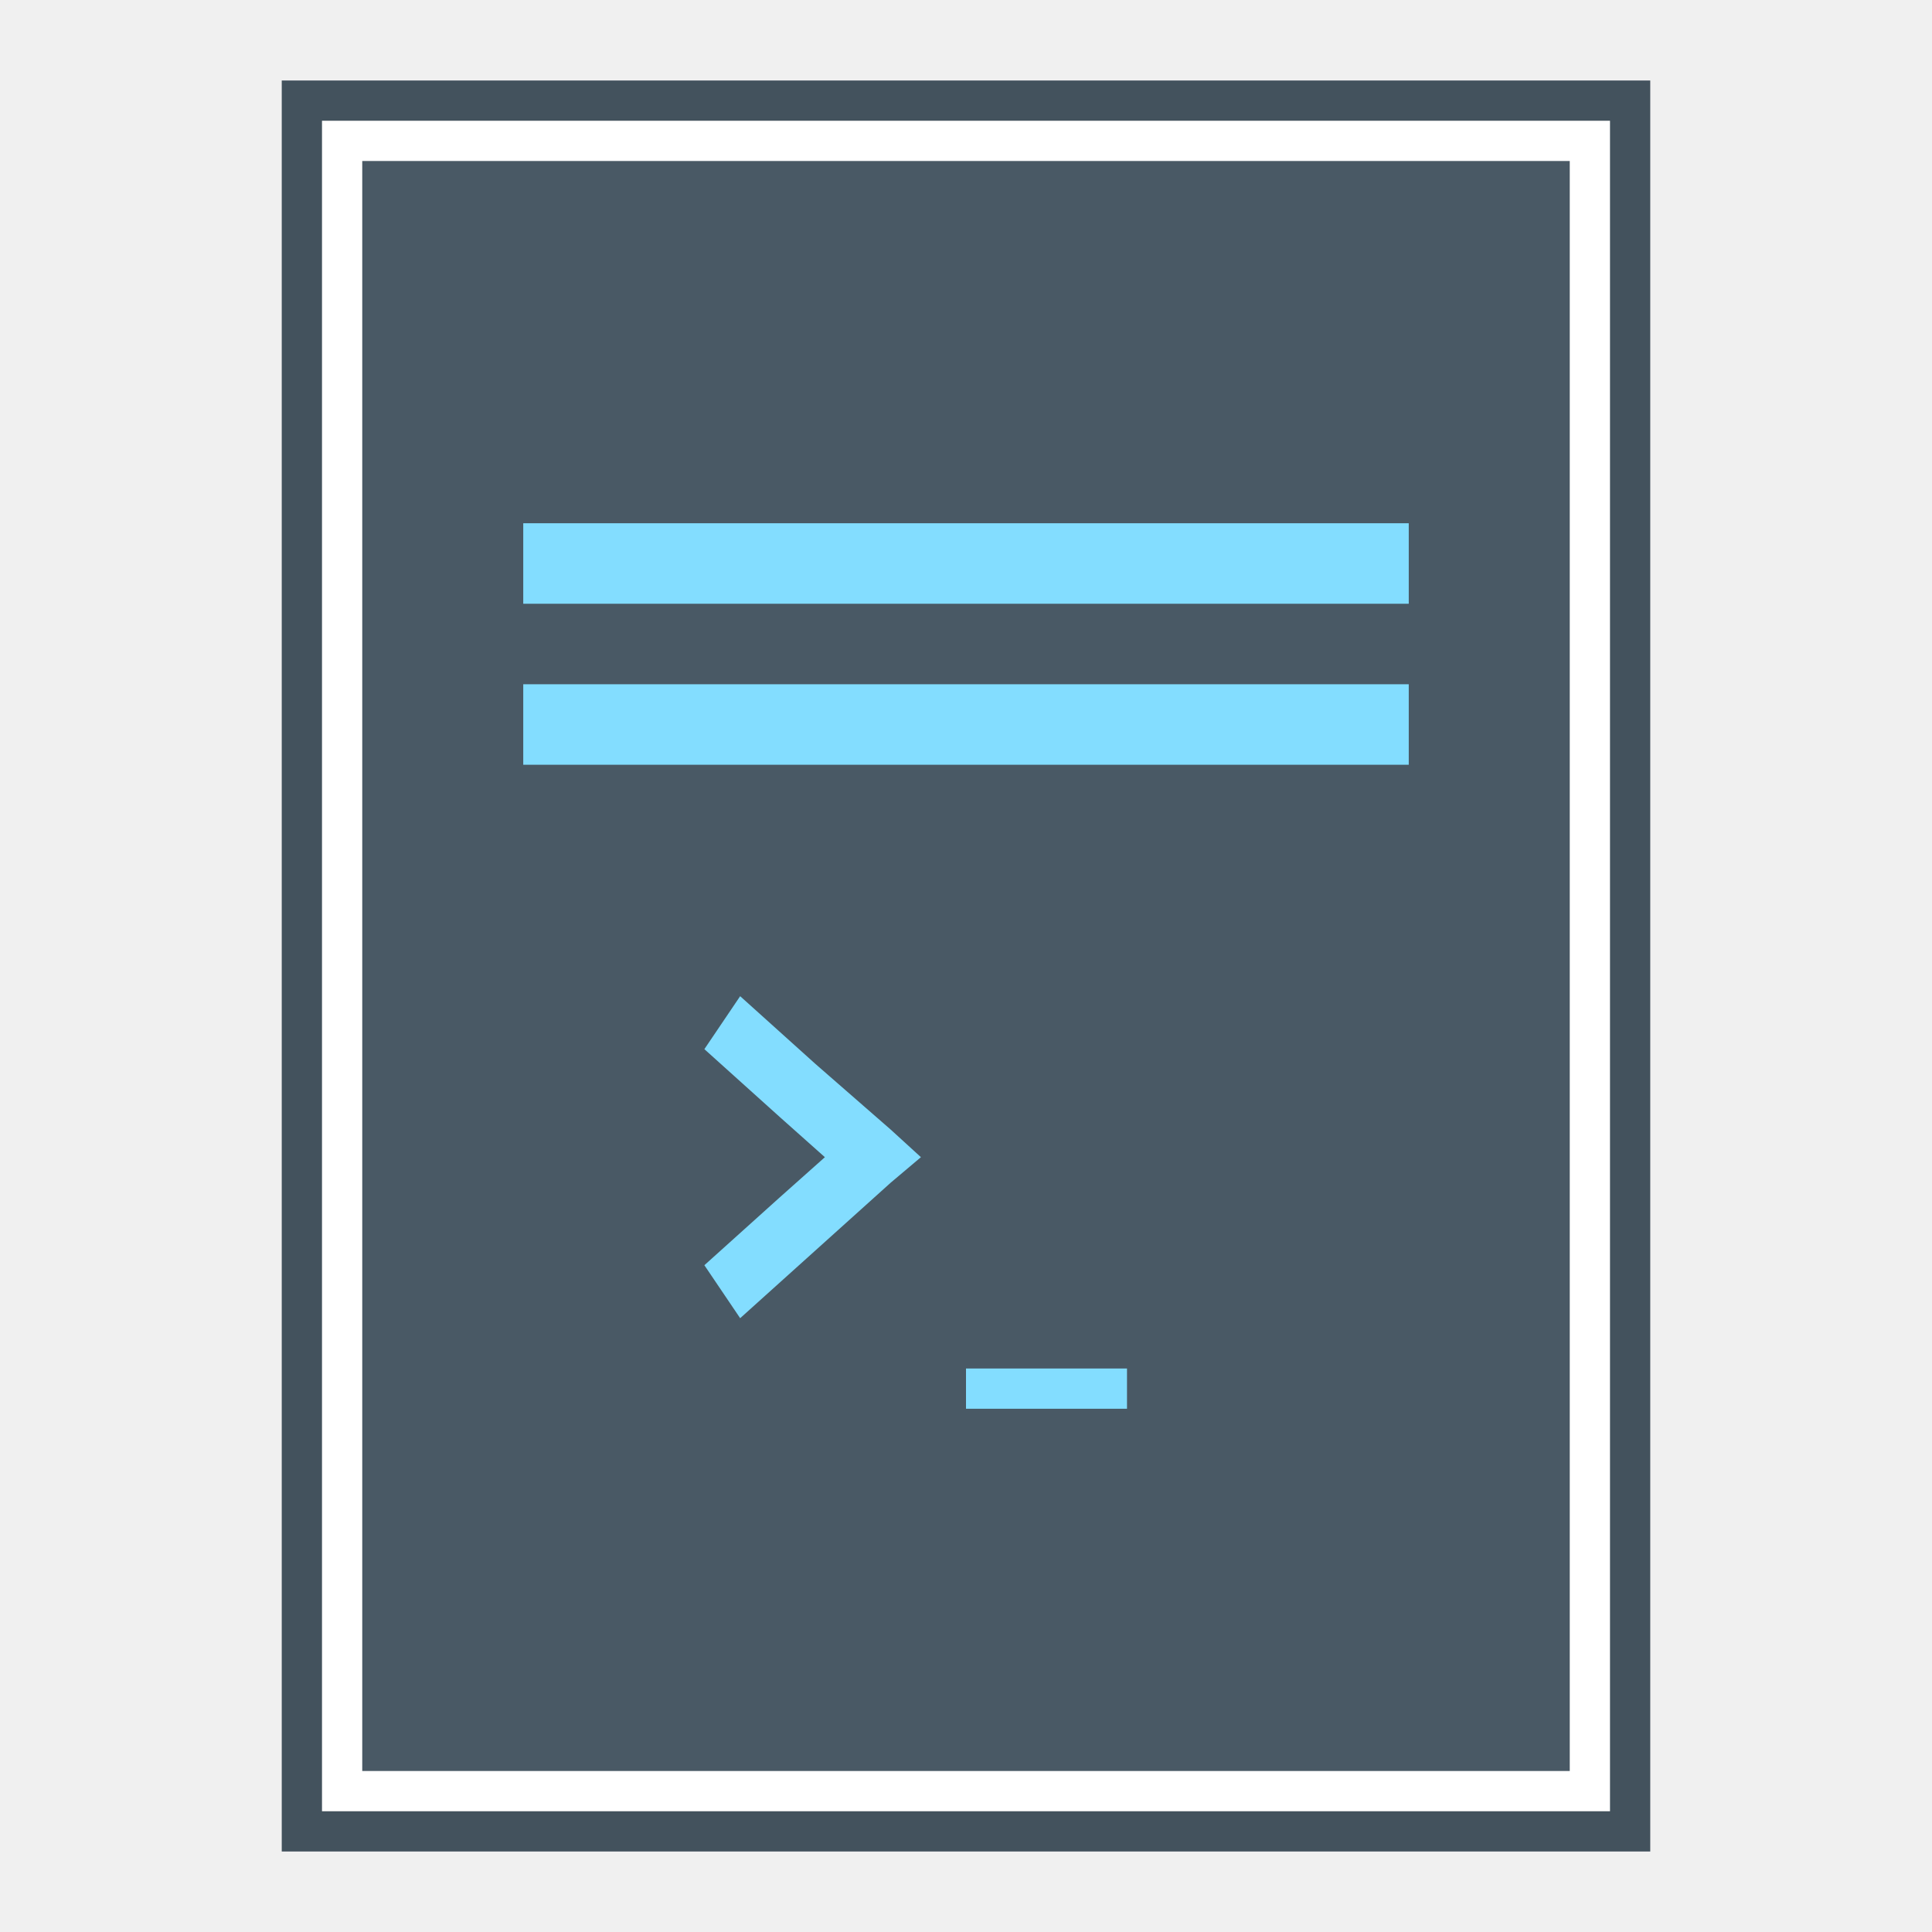
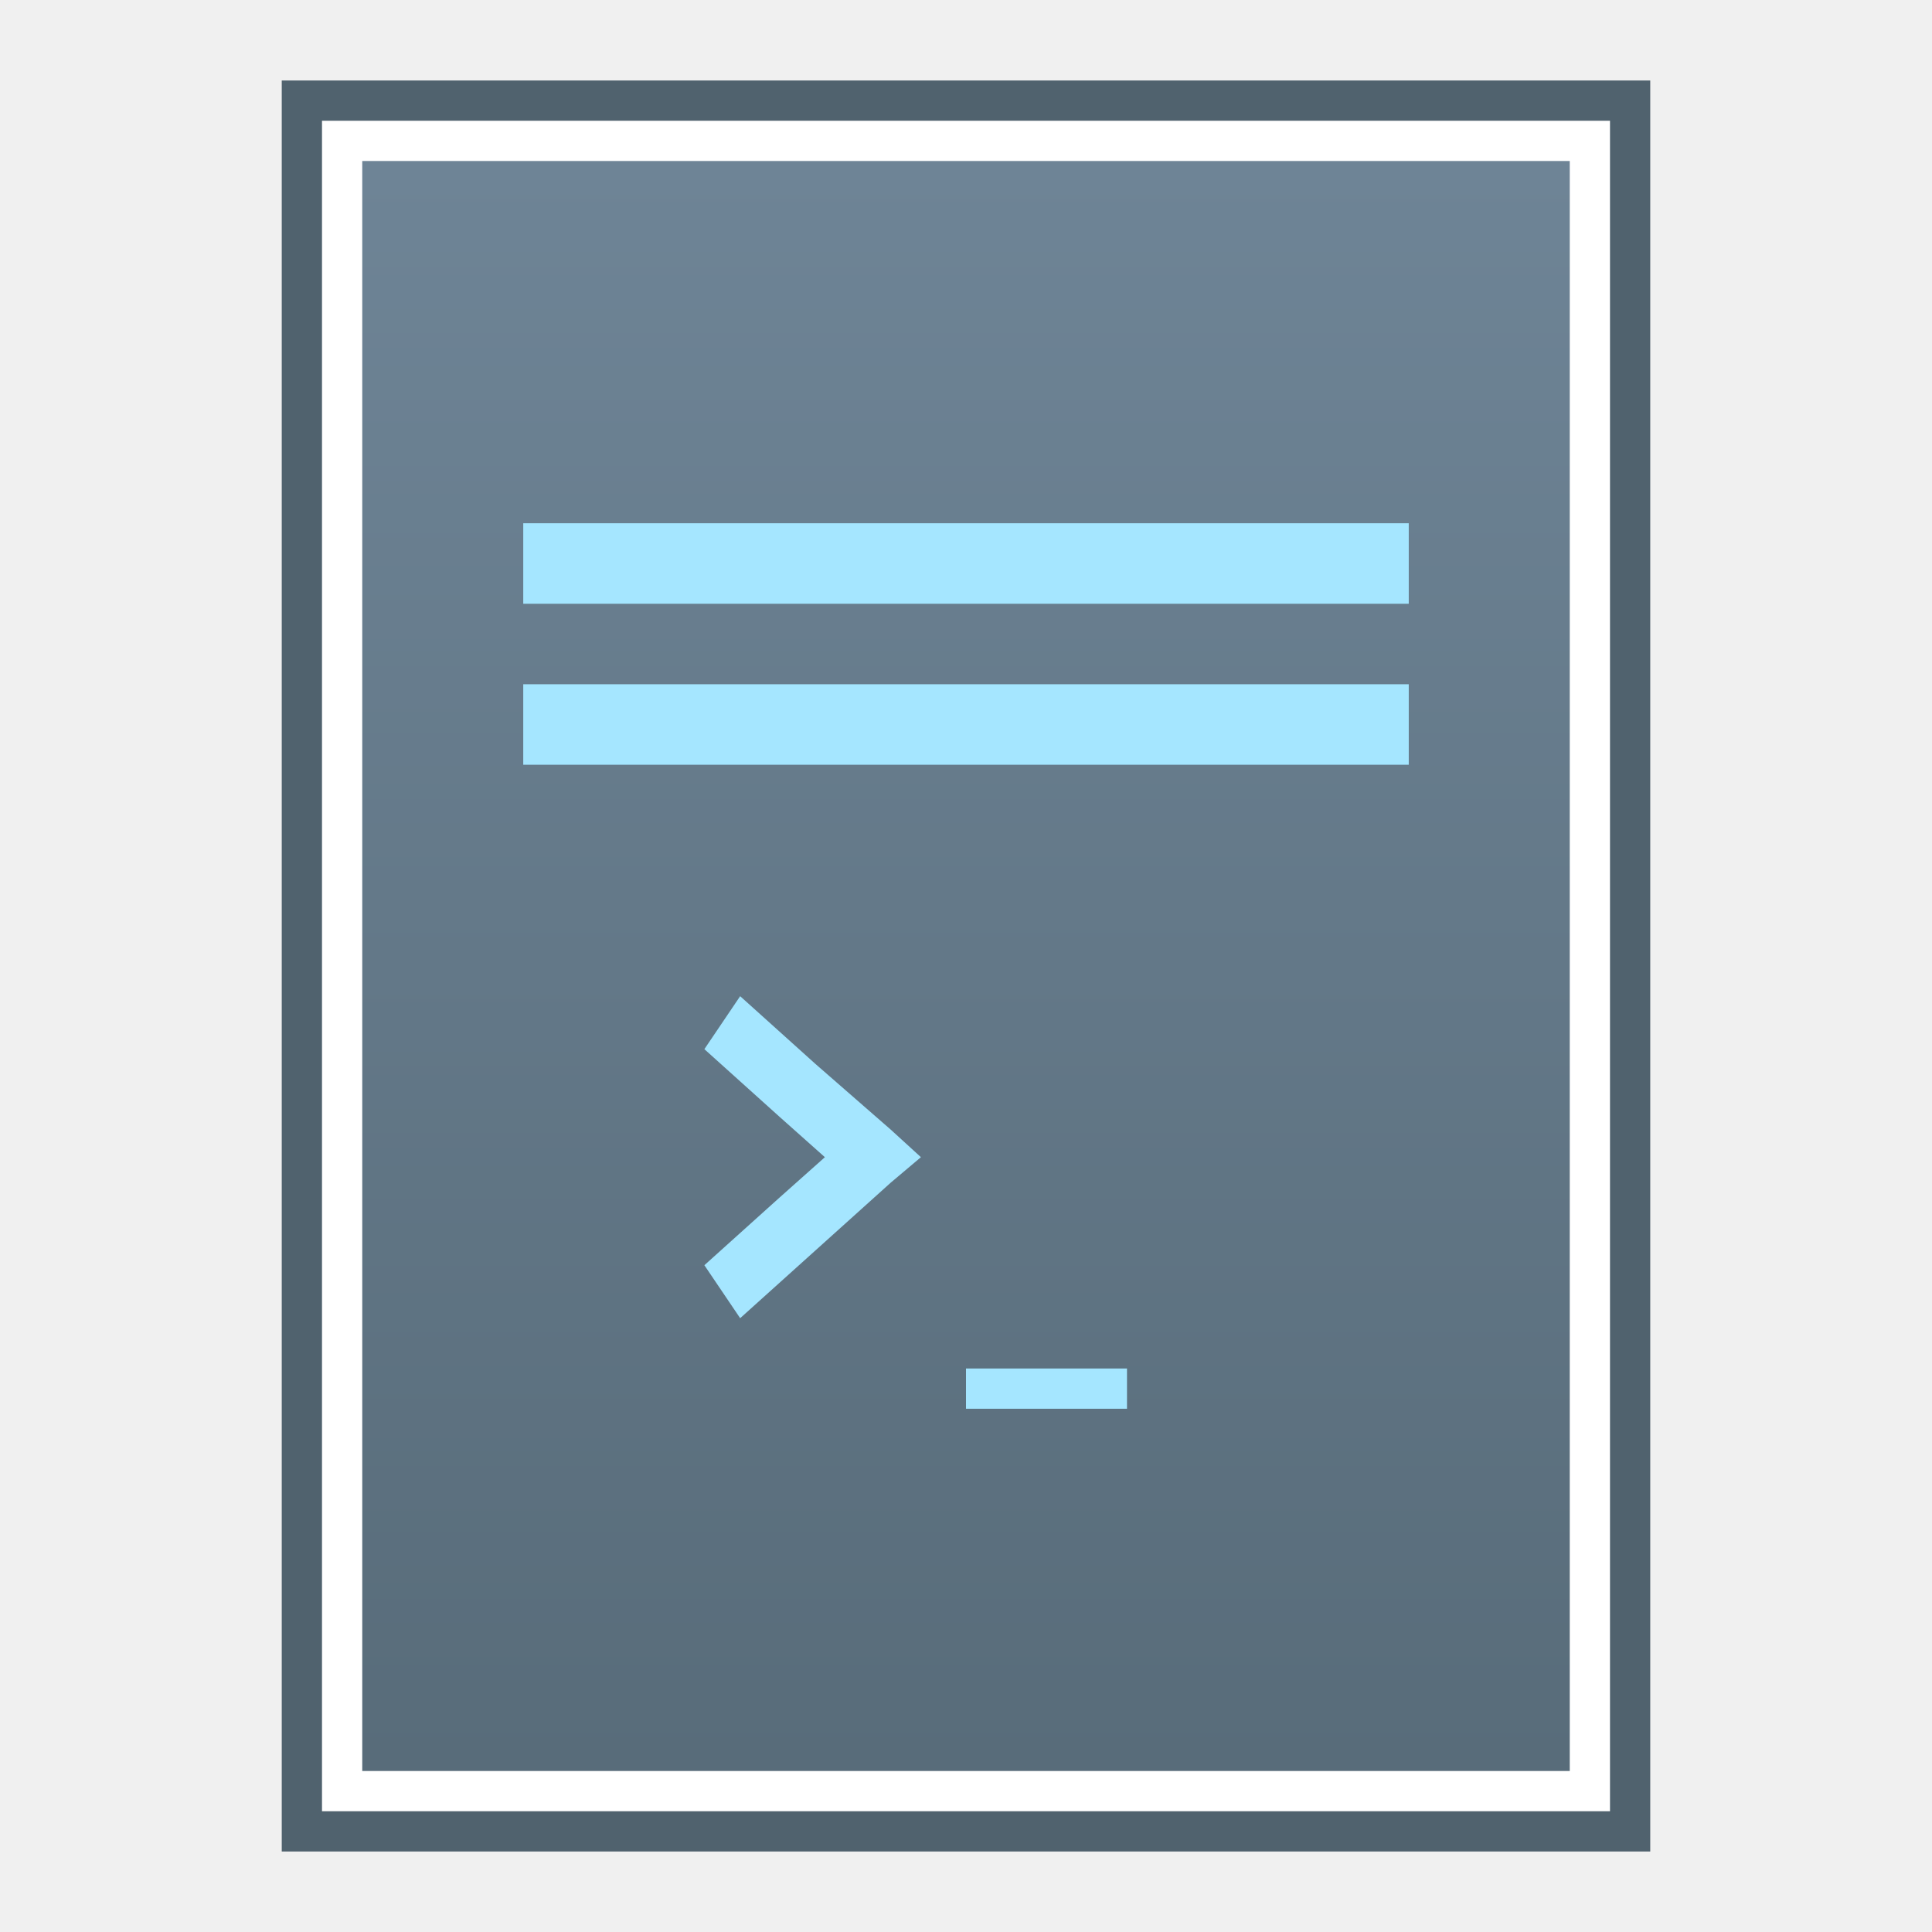
- <svg xmlns="http://www.w3.org/2000/svg" version="1.0" width="48" height="48" id="svg40231">
-   <defs id="defs40233" />
-   <rect style="fill:#43525d;fill-opacity:1;stroke:none" id="rect4154-0-5-2-8-1-3" width="34" height="44" x="7" y="2" />
-   <rect y="3" x="8" height="42" width="32" id="rect4150-2-6-8-8-2-6" style="fill:#ffffff;fill-opacity:1;stroke:none" />
-   <rect style="fill:#495965;fill-opacity:1;stroke:none" id="rect3362-9-2-0-41-0-7" width="30" height="40" x="9" y="4" />
-   <rect style="fill:#83ddff;fill-opacity:1;stroke:none" id="rect4140-7-2-1-7-1-5" width="22" height="2" x="13" y="13" />
-   <rect y="-28" x="34" height="4" width="1" id="rect17636-3" style="fill:#83ddff;fill-opacity:1;stroke:none" transform="matrix(0,1,-1,0,0,0)" />
-   <rect y="17" x="13" height="2" width="22" id="rect17658-5" style="fill:#83ddff;fill-opacity:1;stroke:none" />
-   <path style="color:#000000;font-style:normal;font-variant:normal;font-weight:normal;font-stretch:normal;font-size:medium;line-height:normal;font-family:Sans;-inkscape-font-specification:Sans;text-indent:0;text-align:start;text-decoration:none;text-decoration-line:none;letter-spacing:normal;word-spacing:normal;text-transform:none;direction:ltr;block-progression:tb;writing-mode:lr-tb;baseline-shift:baseline;text-anchor:start;display:inline;overflow:visible;visibility:visible;fill:#83ddff;fill-opacity:1;stroke:none;stroke-width:1;marker:none;enable-background:accumulate" d="m 18.389,24.75 -0.889,1.316 1.871,1.684 1.123,1 -1.123,1 -1.871,1.684 0.889,1.316 1.871,-1.684 1.871,-1.684 0.749,-0.632 -0.749,-0.684 -1.871,-1.632 -1.871,-1.684 z" id="path17660-5-5-6" />
+ <svg xmlns="http://www.w3.org/2000/svg" xmlns:xlink="http://www.w3.org/1999/xlink" version="1.0" width="48" height="48" id="svg40231">
+   <defs id="defs40233">
+     <linearGradient id="linearGradient7436">
+       <stop id="stop7438" offset="0" style="stop-color:#586c7a;stop-opacity:1" />
+       <stop id="stop7440" offset="1" style="stop-color:#6e8496;stop-opacity:1" />
+     </linearGradient>
+     <linearGradient xlink:href="#linearGradient7436" id="linearGradient7434" gradientUnits="userSpaceOnUse" gradientTransform="translate(8.2861328e-7,2.8291016e-6)" x1="24.193" y1="43.861" x2="24.193" y2="4.139" />
+   </defs>
+   <rect y="2" x="7" height="44" width="34" id="rect7420" style="fill:#50626e;fill-opacity:1;stroke:none" />
+   <rect style="fill:#ffffff;fill-opacity:1;stroke:none" id="rect7422" width="32" height="42" x="8" y="3" />
+   <rect y="4" x="9" height="40" width="30" id="rect7424" style="fill:url(#linearGradient7434);fill-opacity:1;stroke:none" />
+   <rect y="13" x="13" height="2" width="22" id="rect7426" style="fill:#a5e6ff;fill-opacity:1;stroke:none" />
+   <rect transform="matrix(0,1,-1,0,0,0)" style="fill:#a5e6ff;fill-opacity:1;stroke:none" id="rect7428" width="1" height="4" x="34" y="-28" />
+   <rect style="fill:#a5e6ff;fill-opacity:1;stroke:none" id="rect7430" width="22" height="2" x="13" y="17" />
+   <path id="path7432" d="m 18.389,24.75 -0.889,1.316 1.871,1.684 1.123,1 -1.123,1 -1.871,1.684 0.889,1.316 1.871,-1.684 1.871,-1.684 0.749,-0.632 -0.749,-0.684 -1.871,-1.632 -1.871,-1.684 z" style="color:#000000;font-style:normal;font-variant:normal;font-weight:normal;font-stretch:normal;font-size:medium;line-height:normal;font-family:Sans;-inkscape-font-specification:Sans;text-indent:0;text-align:start;text-decoration:none;text-decoration-line:none;letter-spacing:normal;word-spacing:normal;text-transform:none;direction:ltr;block-progression:tb;writing-mode:lr-tb;baseline-shift:baseline;text-anchor:start;display:inline;overflow:visible;visibility:visible;fill:#a5e6ff;fill-opacity:1;stroke:none;stroke-width:1;marker:none;enable-background:accumulate" />
</svg>
